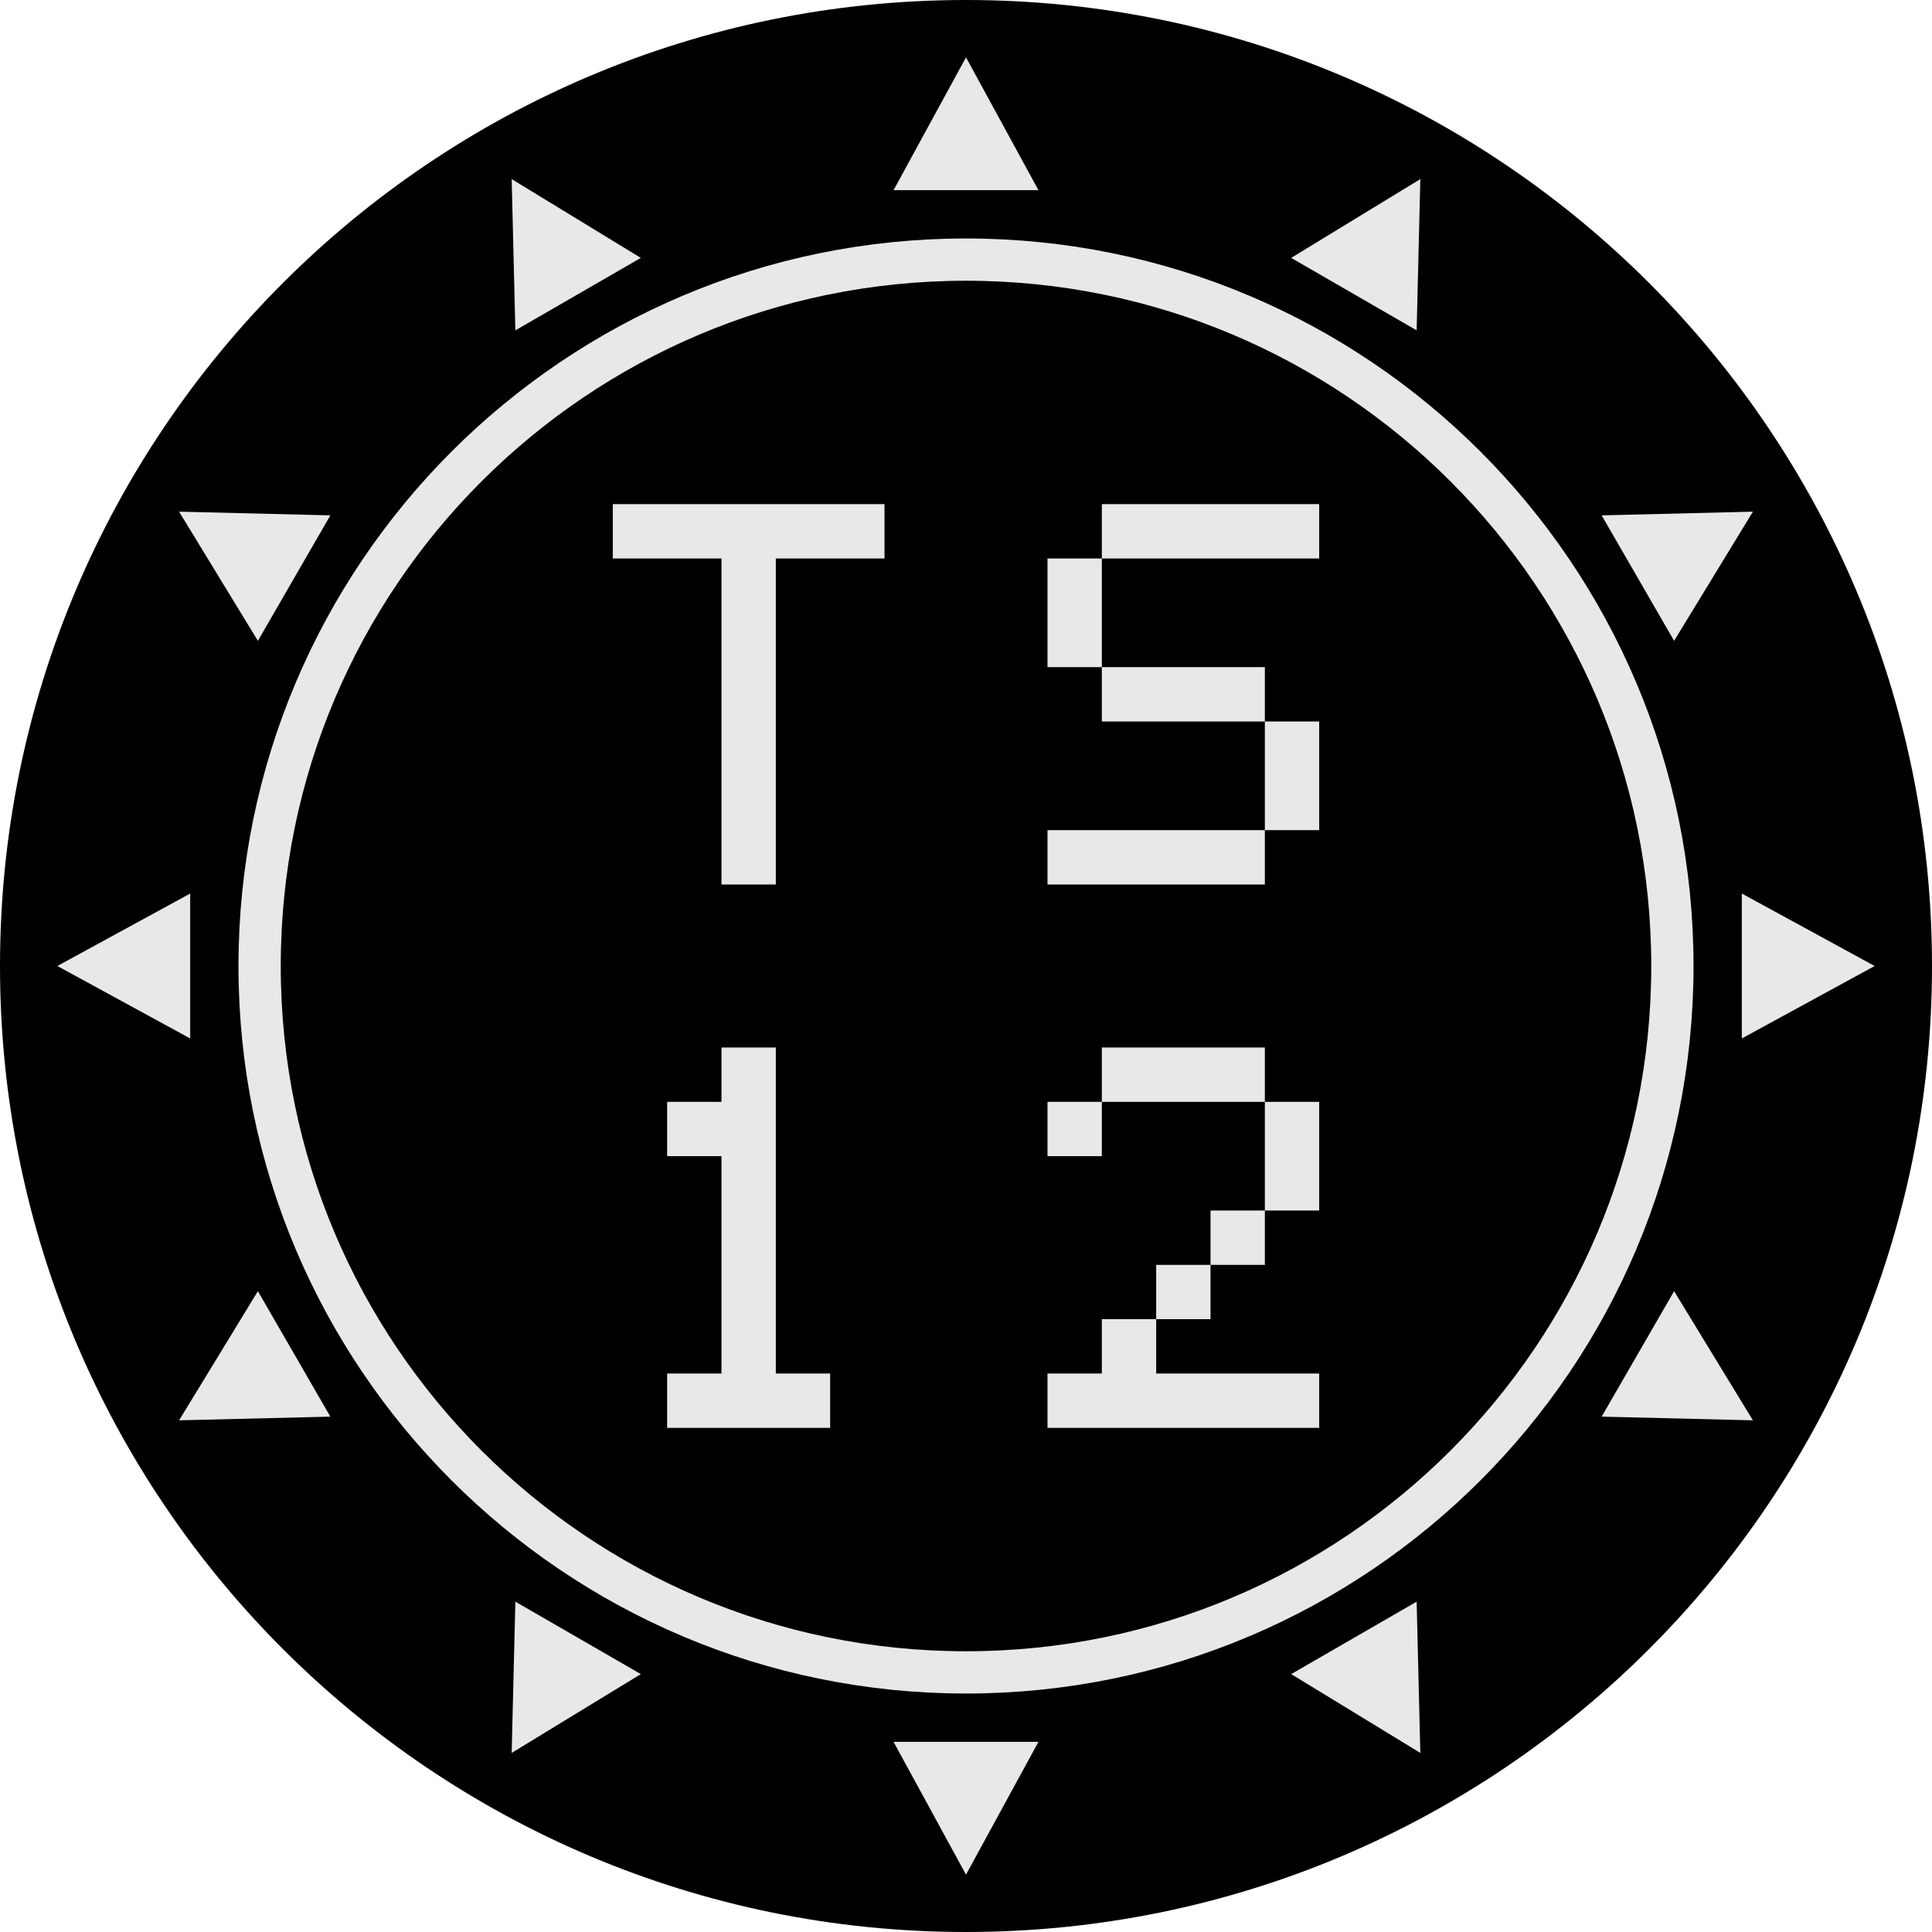
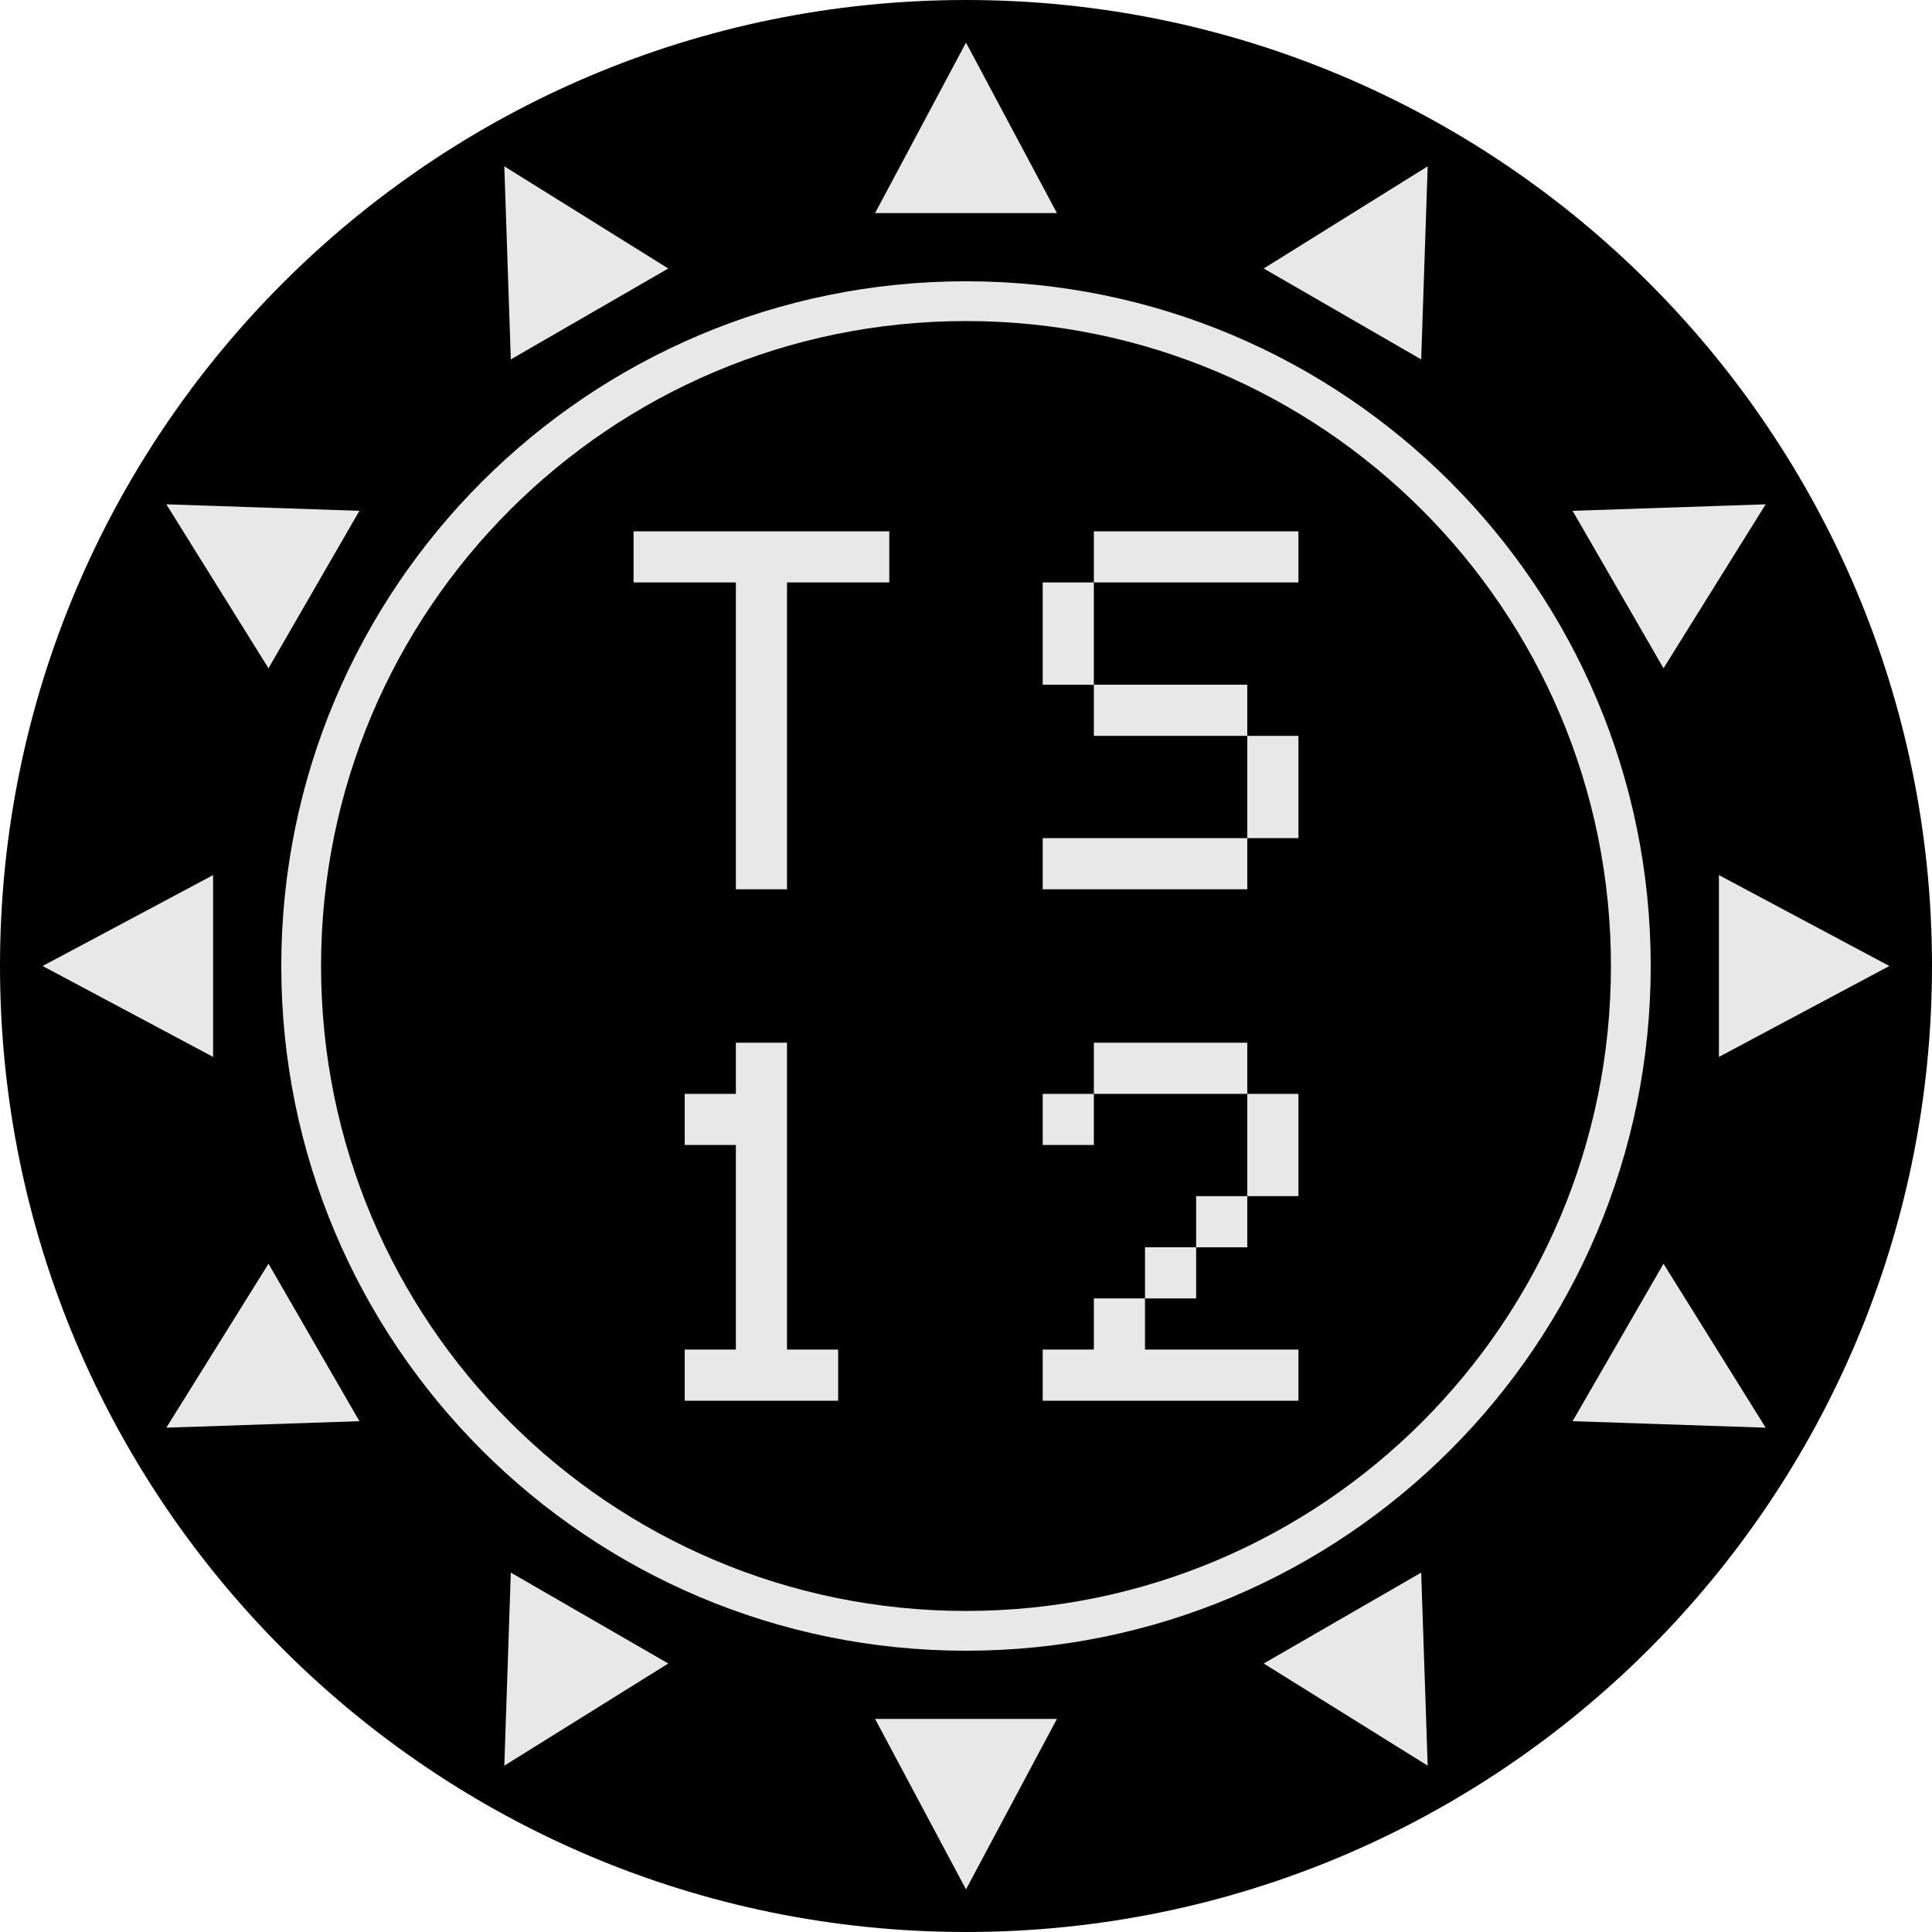
- <svg xmlns="http://www.w3.org/2000/svg" viewBox="22 22 64 64">
-   <circle cx="54" cy="54" r="32" fill="#000000" />
+ <svg xmlns="http://www.w3.org/2000/svg" viewBox="20 20 68 68">
+   <circle cx="54" cy="54" r="34" fill="#000000" />
  <path fill="none" stroke="#e8e8e8" stroke-width="1.4" d="M54,30.6a23.4,23.4 0 1,1 0,46.8a23.4,23.4 0 1,1 0,-46.8Z" />
-   <path fill="#e8e8e8" d="M54,23.9L56.4,28.3L51.6,28.3ZM69.05,27.933L68.928,32.943L64.772,30.543ZM80.067,38.95L77.457,43.228L75.057,39.072ZM84.1,54L79.7,56.4L79.7,51.6ZM80.067,69.05L75.057,68.928L77.457,64.772ZM69.05,80.067L64.772,77.457L68.928,75.057ZM54,84.1L51.6,79.7L56.4,79.7ZM38.95,80.067L39.072,75.057L43.228,77.457ZM27.933,69.05L30.543,64.772L32.943,68.928ZM23.9,54L28.3,51.6L28.3,56.4ZM27.933,38.95L32.943,39.072L30.543,43.228ZM38.95,27.933L43.228,30.543L39.072,32.943ZM42.3,38.7h9v1.8h-9ZM45.9,40.5h1.8v1.8h-1.8ZM45.9,42.3h1.8v1.8h-1.8ZM45.9,44.1h1.8v1.8h-1.8ZM45.9,45.9h1.8v1.8h-1.8ZM45.9,47.7h1.8v1.8h-1.8ZM45.9,49.5h1.8v1.8h-1.8ZM58.5,38.7h7.2v1.8h-7.2ZM56.7,40.5h1.8v1.8h-1.8ZM56.7,42.3h1.8v1.8h-1.8ZM58.5,44.1h5.4v1.8h-5.4ZM63.9,45.9h1.8v1.8h-1.8ZM63.9,47.7h1.8v1.8h-1.8ZM56.7,49.5h7.2v1.8h-7.2ZM45.9,56.7h1.8v1.8h-1.8ZM44.1,58.5h3.6v1.8h-3.6ZM45.9,60.3h1.8v1.8h-1.8ZM45.9,62.1h1.8v1.8h-1.8ZM45.9,63.9h1.8v1.8h-1.8ZM45.9,65.7h1.8v1.8h-1.8ZM44.1,67.5h5.4v1.8h-5.4ZM58.5,56.7h5.4v1.8h-5.4ZM56.7,58.5h1.8v1.8h-1.8ZM63.9,58.5h1.8v1.8h-1.8ZM63.9,60.3h1.8v1.8h-1.8ZM62.1,62.1h1.8v1.8h-1.8ZM60.3,63.9h1.8v1.8h-1.8ZM58.5,65.7h1.8v1.8h-1.8ZM56.7,67.5h9v1.8h-9Z" />
+   <path fill="#e8e8e8" d="M54,21.5L57.2,27.5L50.8,27.5ZM70.25,25.854L70.021,32.65L64.479,29.45ZM82.146,37.75L78.55,43.521L75.35,37.979ZM86.5,54L80.5,57.2L80.5,50.8ZM82.146,70.25L75.35,70.021L78.55,64.479ZM70.25,82.146L64.479,78.55L70.021,75.35ZM54,86.5L50.8,80.5L57.2,80.5ZM37.75,82.146L37.979,75.35L43.521,78.55ZM25.854,70.25L29.45,64.479L32.65,70.021ZM21.5,54L27.5,50.8L27.5,57.2ZM25.854,37.75L32.65,37.979L29.45,43.521ZM37.75,25.854L43.521,29.45L37.979,32.65ZM42.3,38.7h9v1.8h-9ZM45.9,40.5h1.8v1.8h-1.8ZM45.9,42.3h1.8v1.8h-1.8ZM45.9,44.1h1.8v1.8h-1.8ZM45.9,45.9h1.8v1.8h-1.8ZM45.9,47.7h1.8v1.8h-1.8ZM45.9,49.5h1.8v1.8h-1.8ZM58.5,38.7h7.2v1.8h-7.2ZM56.7,40.5h1.8v1.8h-1.8ZM56.7,42.3h1.8v1.8h-1.8ZM58.5,44.1h5.4v1.8h-5.4ZM63.9,45.9h1.8v1.8h-1.8ZM63.9,47.7h1.8v1.8h-1.8ZM56.7,49.5h7.2v1.8h-7.2ZM45.9,56.7h1.8v1.8h-1.8ZM44.1,58.5h3.6v1.8h-3.6ZM45.9,60.3h1.8v1.8h-1.8ZM45.9,62.1h1.8v1.8h-1.8ZM45.9,63.9h1.8v1.8h-1.8ZM45.9,65.7h1.8v1.8h-1.8ZM44.1,67.5h5.4v1.8h-5.4ZM58.5,56.7h5.4v1.8h-5.4ZM56.7,58.5h1.8v1.8h-1.8ZM63.9,58.5h1.8v1.8h-1.8ZM63.9,60.3h1.8v1.8h-1.8ZM62.1,62.1h1.8v1.8h-1.8ZM60.3,63.9h1.8v1.8h-1.8ZM58.5,65.7h1.8v1.8h-1.8ZM56.7,67.5h9v1.8h-9Z" />
</svg>
